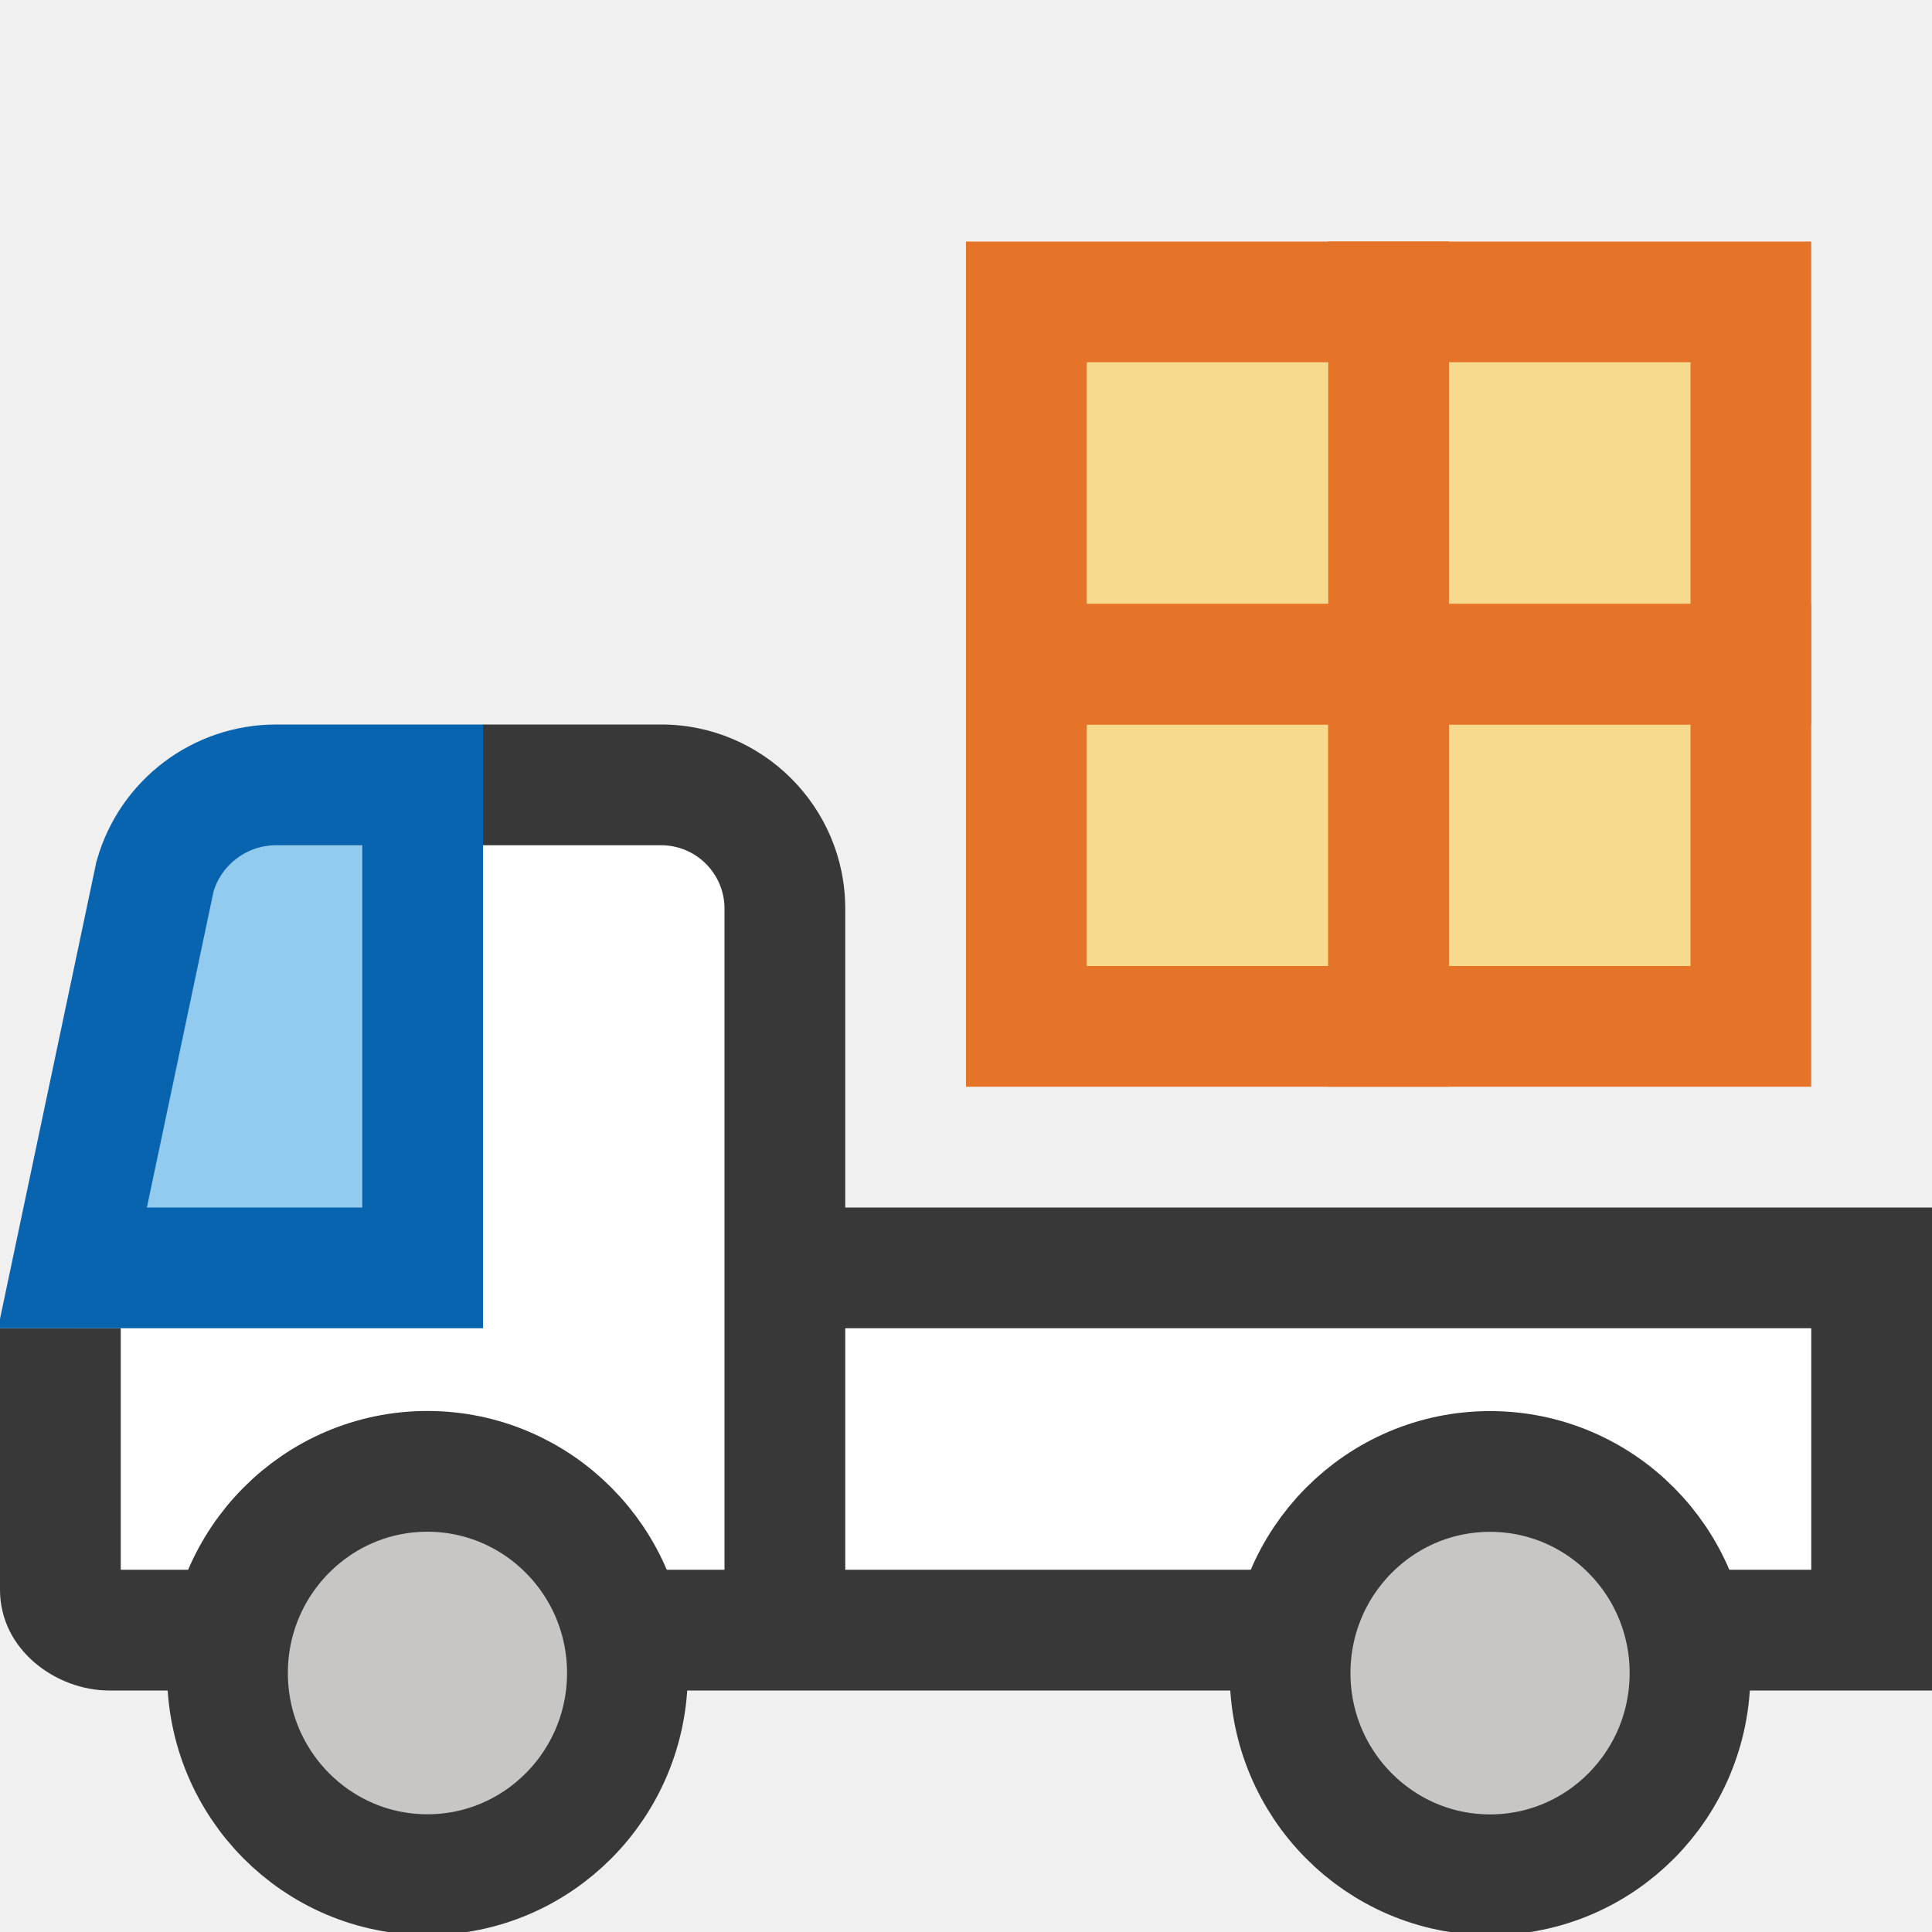
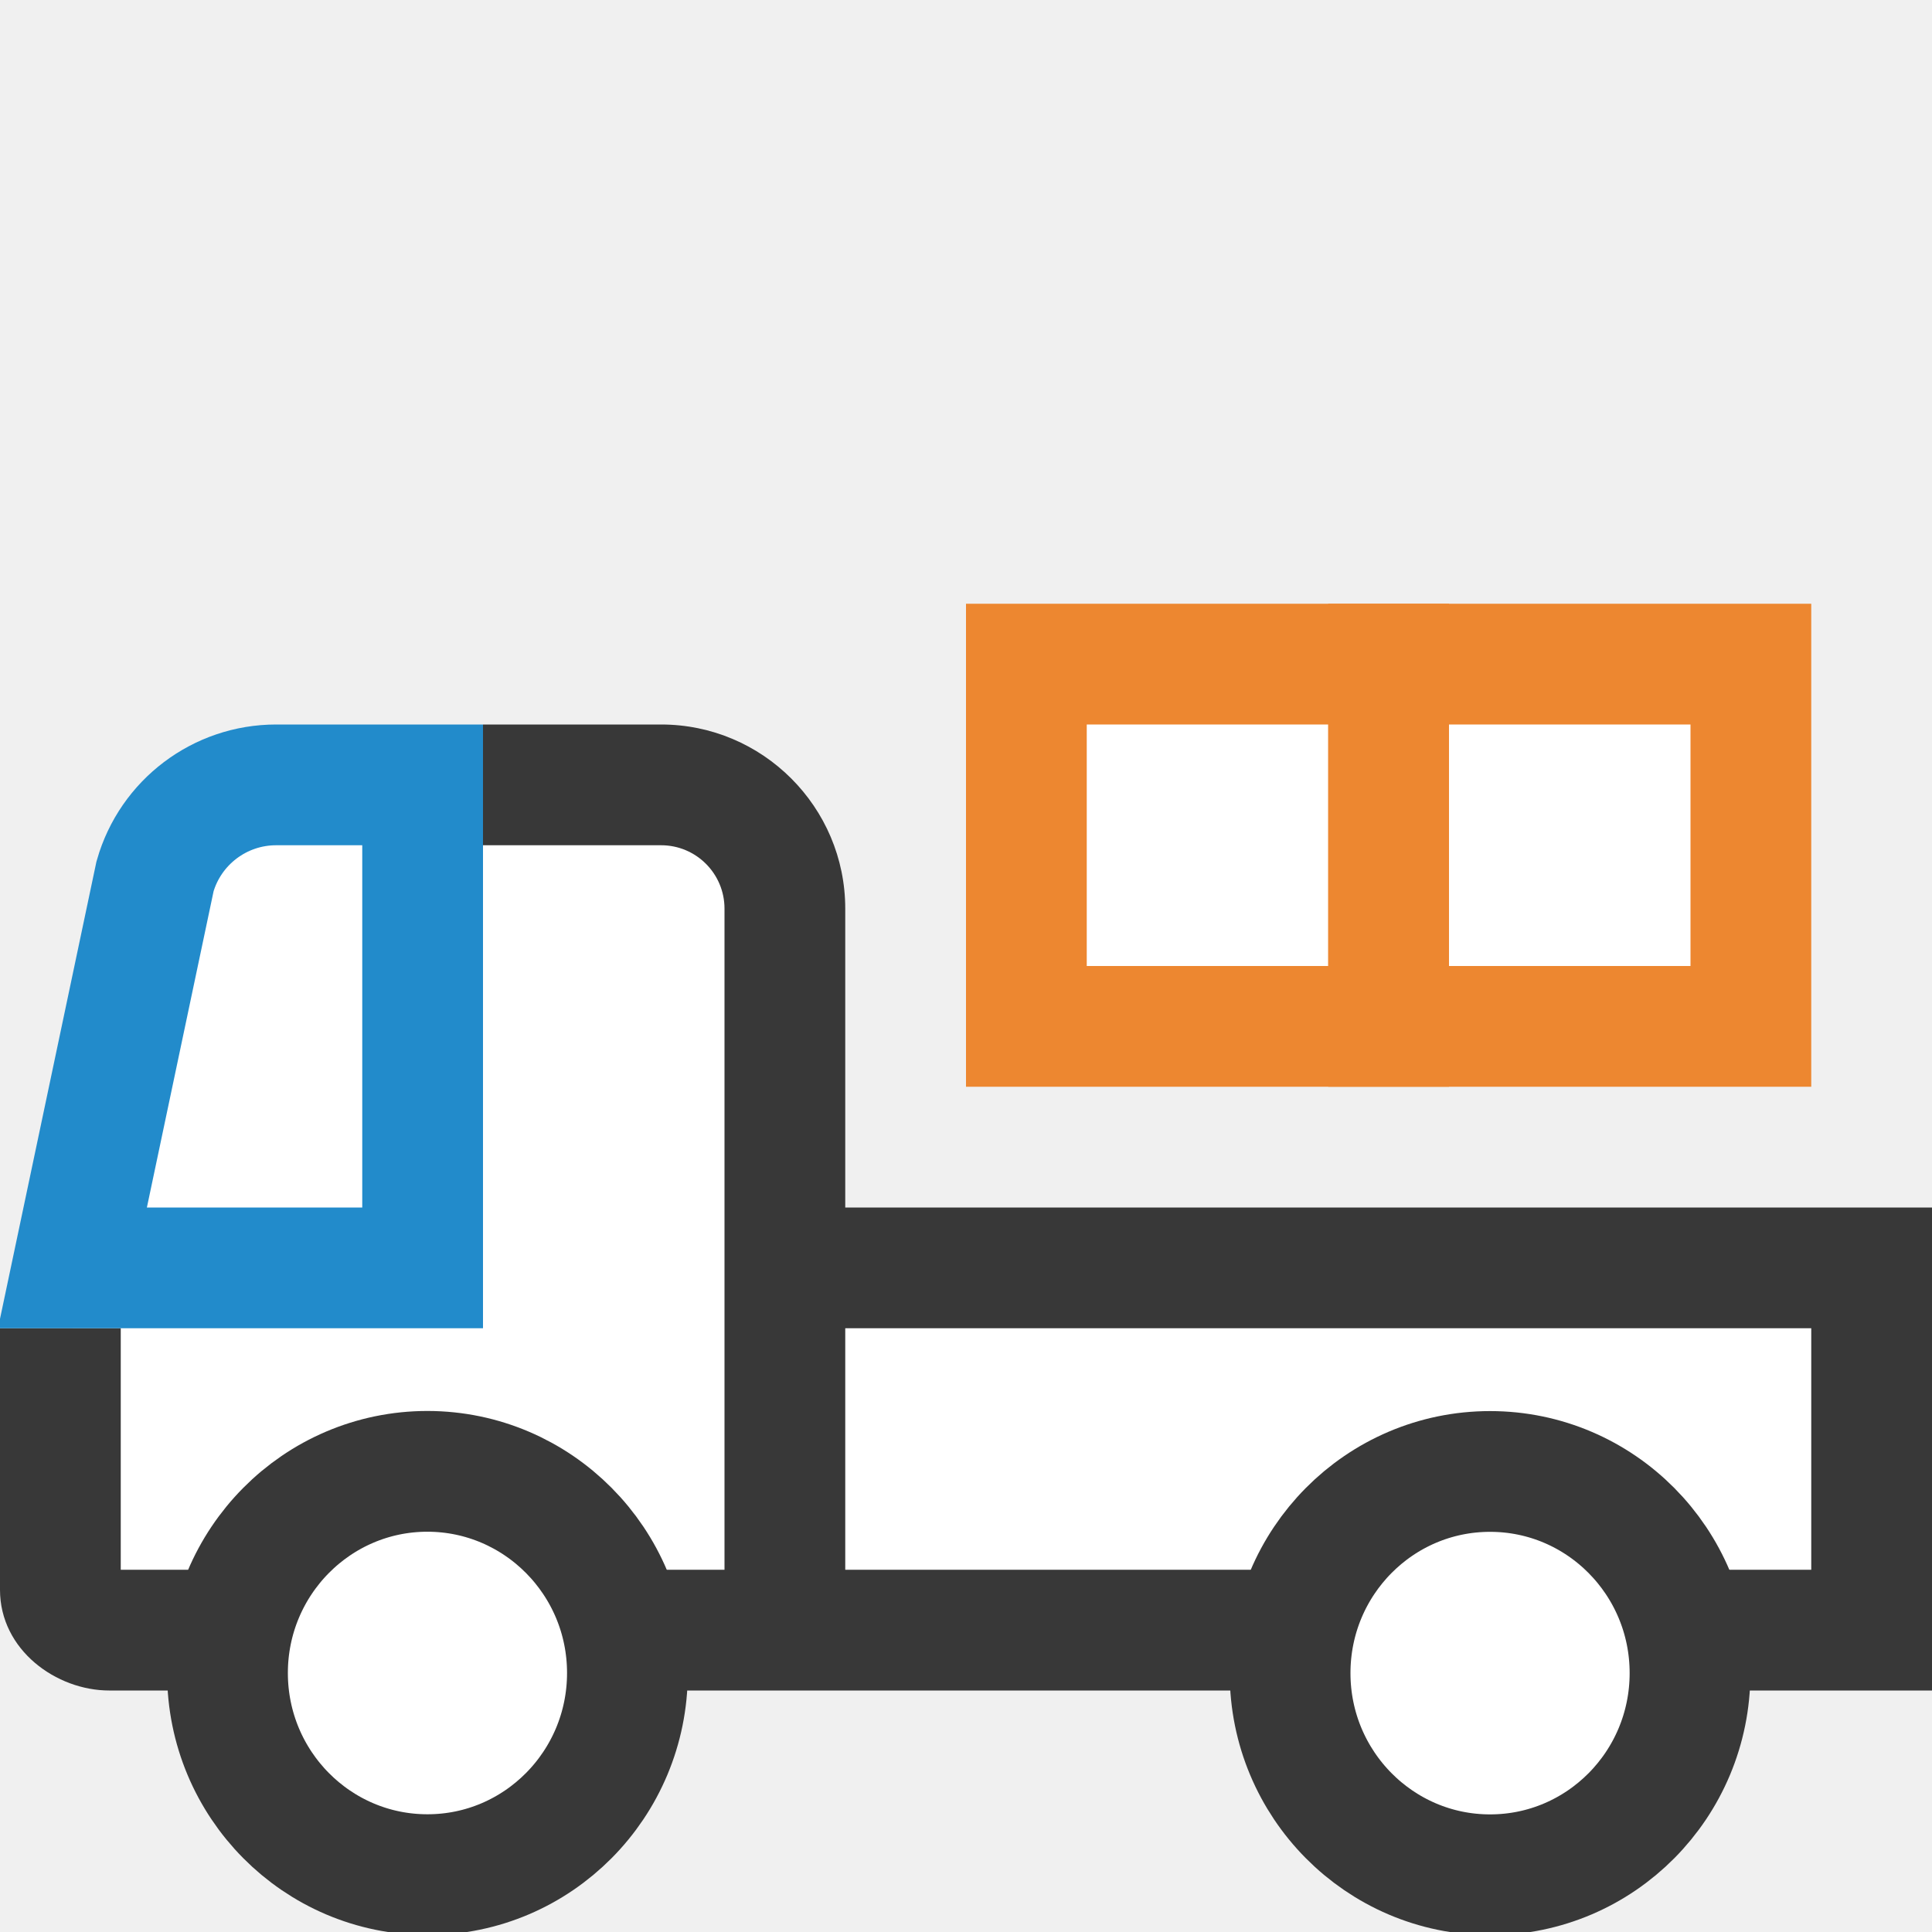
<svg xmlns="http://www.w3.org/2000/svg" version="1.1" id="Layer_1" x="0px" y="0px" width="16px" height="16px" viewBox="0 0 16 16" enable-background="new 0 0 16 16" xml:space="preserve">
  <g id="icon">
    <path d="M6.5,10.5V6.792c0,-0.191,-0.112,-0.292,-0.3,-0.292H2.222c-0.188,0,-0.448,0.088,-0.59,0.319c-0.141,0.23,-0.699,2.11,-0.968,3.317C0.644,10.233,0.6,10.431,0.6,10.585c0,1.199,0,2.58,0,2.58c0,0.191,0.194,0.334,0.382,0.334H1.9h3.733h0.617c0.167,0,0.25,-0.192,0.25,-0.335V13.4l4.6,0.1h3.35H15.5v-3H6.5z" fill="#FFFFFF" />
-     <path d="M12.34,12.186c-0.915,0,-1.656,0.748,-1.656,1.67c0,0.922,0.742,1.67,1.656,1.67c0.915,0,1.656,-0.748,1.656,-1.67C13.996,12.933,13.254,12.186,12.34,12.186zM5.196,13.855c0,0.922,-0.742,1.67,-1.656,1.67c-0.915,0,-1.656,-0.748,-1.656,-1.67c0,-0.922,0.742,-1.67,1.656,-1.67C4.454,12.186,5.196,12.933,5.196,13.855z" fill="#C8C6C4" stroke="#383838" stroke-width="1" stroke-miterlimit="10" />
+     <path d="M12.34,12.186c-0.915,0,-1.656,0.748,-1.656,1.67c0,0.922,0.742,1.67,1.656,1.67c0.915,0,1.656,-0.748,1.656,-1.67C13.996,12.933,13.254,12.186,12.34,12.186zM5.196,13.855c0,0.922,-0.742,1.67,-1.656,1.67c-0.915,0,-1.656,-0.748,-1.656,-1.67c0,-0.922,0.742,-1.67,1.656,-1.67C4.454,12.186,5.196,12.933,5.196,13.855z" fill="#FFFFFF" stroke="#383838" stroke-width="1" stroke-miterlimit="10" />
    <path d="M16,10v1v3h-1.8v-1h0.8v-2H7v2h3.9v1H5.3v-1h0.7v-2v-1V7.525c0,-0.29,-0.235,-0.525,-0.525,-0.525H4V6h1.475C6.316,6,7,6.684,7,7.525V10h8H16zM1,11H0v2.166c0,0.499,0.467,0.834,0.904,0.834H2.1v-1H1V11z" fill="#383838" />
-     <path d="M3.5,10.5H0.6l0.684,-3.243C1.412,6.809,1.821,6.5,2.287,6.5H3.5V10.5z" fill="#92CBEE" stroke="#0964B0" stroke-width="1" stroke-miterlimit="10" />
-     <path d="M11.5,8.5H8.5V5.5h3V8.5z" fill="#F7DA8E" stroke="#E57428" stroke-width="1" stroke-linecap="round" stroke-miterlimit="10" />
-     <path d="M14.5,8.5h-3V5.5h3V8.5z" fill="#F7DA8E" stroke="#E57428" stroke-width="1" stroke-linecap="round" stroke-miterlimit="10" />
-     <path d="M14.5,5.5h-3V2.5h3V5.5z" fill="#F7DA8E" stroke="#E57428" stroke-width="1" stroke-linecap="round" stroke-miterlimit="10" />
-     <path d="M11.5,5.5H8.5V2.5h3V5.5z" fill="#F7DA8E" stroke="#E57428" stroke-width="1" stroke-linecap="round" stroke-miterlimit="10" />
+     <path d="M3.5,10.5H0.6l0.684,-3.243C1.412,6.809,1.821,6.5,2.287,6.5H3.5V10.5z" fill="#FFFFFF" stroke="#228BCB" stroke-width="1" stroke-miterlimit="10" />
+     <path d="M11.5,8.5H8.5V5.5h3V8.5z" fill="#FFFFFF" stroke="#ED8730" stroke-width="1" stroke-miterlimit="10" />
+     <path d="M14.5,8.5h-3V5.5h3V8.5z" fill="#FFFFFF" stroke="#ED8730" stroke-width="1" stroke-miterlimit="10" />
  </g>
</svg>
